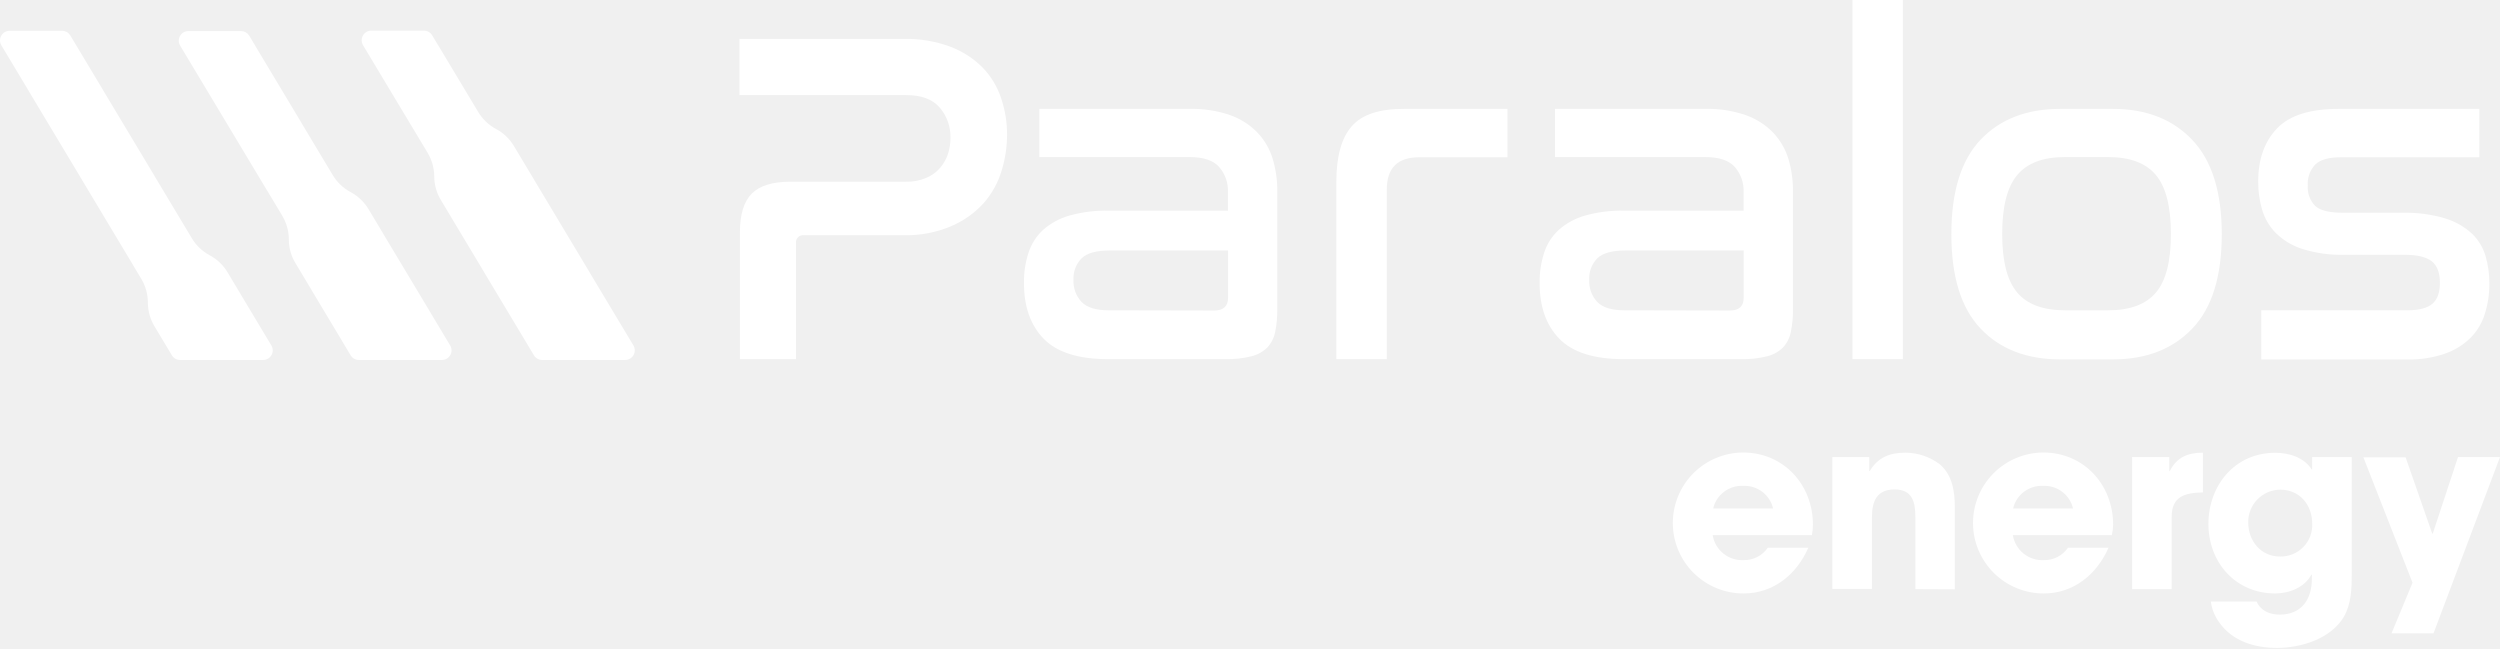
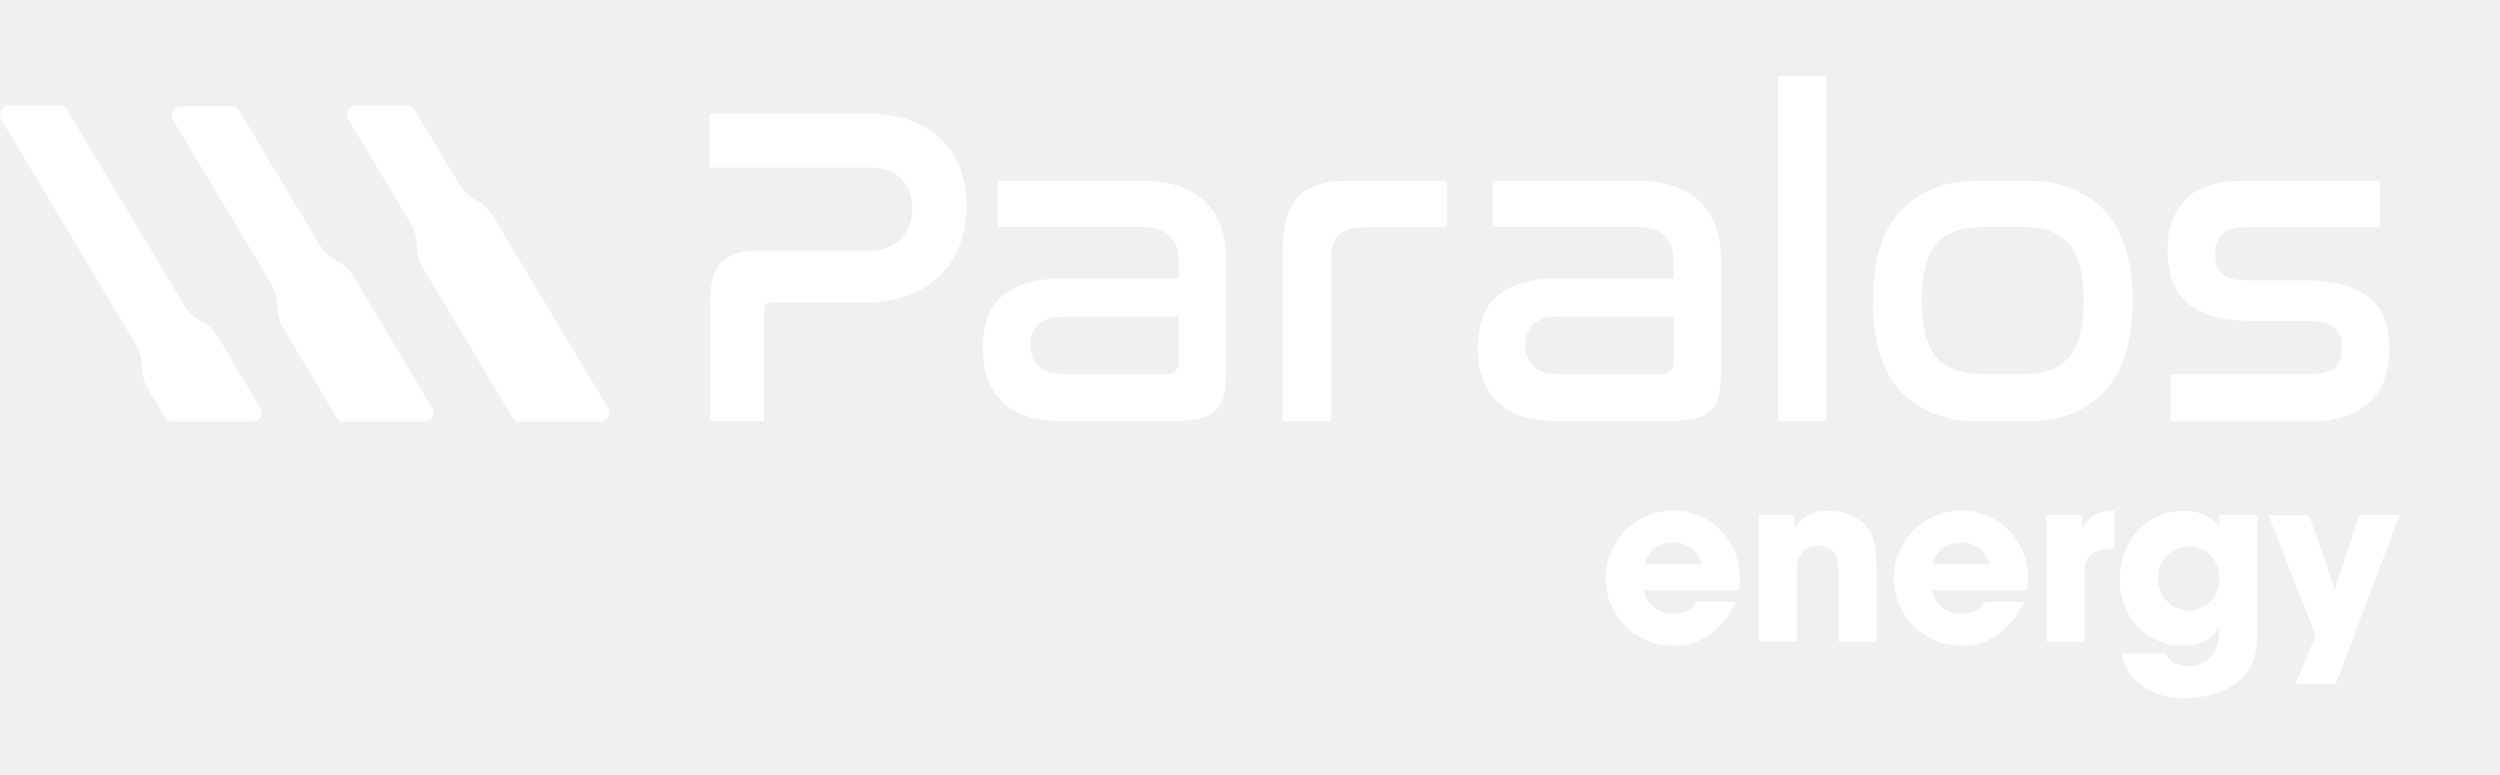
- <svg xmlns="http://www.w3.org/2000/svg" width="239" height="62" viewBox="0 0 239 62" fill="none">
+ <svg xmlns="http://www.w3.org/2000/svg" width="200" height="62" viewBox="0 0 249 62" fill="none">
  <path d="M86.412 3.721C87.929 3.686 89.439 3.939 90.862 4.469C92.02 4.908 93.071 5.589 93.945 6.465C94.744 7.297 95.346 8.296 95.708 9.39C96.088 10.515 96.28 11.695 96.276 12.882C96.272 14.051 96.096 15.213 95.752 16.33C95.41 17.466 94.828 18.515 94.047 19.409C93.19 20.355 92.138 21.105 90.963 21.608C89.523 22.226 87.966 22.526 86.398 22.487H76.869C76.764 22.473 76.657 22.482 76.556 22.516C76.456 22.55 76.364 22.607 76.289 22.682C76.215 22.757 76.158 22.848 76.125 22.949C76.092 23.049 76.082 23.157 76.098 23.261V34.336H70.736V22.223C70.736 20.502 71.115 19.264 71.873 18.507C72.626 17.751 73.855 17.372 75.552 17.372H86.592C87.262 17.391 87.927 17.267 88.544 17.007C89.053 16.798 89.506 16.473 89.866 16.057C90.199 15.669 90.454 15.222 90.619 14.738C90.784 14.232 90.867 13.704 90.866 13.172C90.89 12.12 90.526 11.095 89.844 10.292C89.165 9.491 88.082 9.091 86.641 9.091H70.692V3.721H86.412Z" fill="white" />
  <path d="M113.763 10.41C115.059 10.381 116.351 10.58 117.578 10.999C118.564 11.344 119.458 11.909 120.191 12.653C120.874 13.366 121.38 14.229 121.666 15.173C121.972 16.187 122.121 17.241 122.107 18.3V29.55C122.119 30.288 122.051 31.026 121.904 31.749C121.795 32.3 121.536 32.809 121.155 33.222C120.732 33.634 120.206 33.925 119.631 34.062C118.821 34.262 117.989 34.354 117.155 34.335H105.947C103.101 34.335 101.045 33.686 99.779 32.387C98.513 31.088 97.884 29.304 97.893 27.035C97.878 26.049 98.027 25.068 98.334 24.132C98.605 23.308 99.081 22.567 99.717 21.977C100.439 21.342 101.294 20.876 102.22 20.613C103.445 20.271 104.714 20.111 105.986 20.138H117.393V18.326C117.418 17.462 117.118 16.619 116.551 15.965C115.993 15.331 115.048 15.015 113.714 15.015H99.36V10.41H113.763ZM116.08 29.686C116.961 29.686 117.402 29.277 117.402 28.459V23.947H106.079C104.807 23.947 103.914 24.196 103.4 24.695C103.135 24.967 102.929 25.291 102.796 25.647C102.662 26.003 102.604 26.382 102.625 26.762C102.607 27.147 102.666 27.531 102.8 27.893C102.933 28.255 103.137 28.587 103.4 28.868C103.911 29.399 104.773 29.665 105.986 29.665L116.08 29.686Z" fill="white" />
  <path d="M144.114 10.41V15.036H135.663C133.607 15.036 132.579 16.062 132.579 18.115V34.335H127.755V17.372C127.755 14.953 128.247 13.183 129.231 12.063C130.215 10.943 131.897 10.392 134.276 10.41H144.114Z" fill="white" />
  <path d="M163.058 10.41C164.355 10.381 165.647 10.58 166.874 10.999C167.86 11.344 168.754 11.909 169.486 12.653C170.17 13.366 170.677 14.229 170.967 15.173C171.27 16.187 171.418 17.242 171.407 18.3V29.55C171.418 30.288 171.348 31.026 171.2 31.749C171.095 32.301 170.835 32.812 170.451 33.222C170.03 33.634 169.504 33.924 168.931 34.062C168.121 34.262 167.289 34.354 166.455 34.335H155.243C152.396 34.335 150.34 33.686 149.075 32.387C147.809 31.088 147.18 29.304 147.189 27.035C147.176 26.049 147.325 25.069 147.629 24.132C147.901 23.307 148.378 22.565 149.017 21.977C149.737 21.341 150.591 20.875 151.515 20.613C152.742 20.27 154.013 20.11 155.287 20.138H166.689V18.326C166.716 17.462 166.415 16.618 165.847 15.965C165.289 15.331 164.343 15.015 163.01 15.015H148.656V10.41H163.058ZM165.376 29.686C166.257 29.686 166.697 29.277 166.697 28.459V23.947H155.379C154.11 23.947 153.217 24.196 152.7 24.695C152.436 24.968 152.231 25.292 152.098 25.648C151.965 26.003 151.908 26.383 151.929 26.762C151.911 27.146 151.969 27.531 152.102 27.893C152.234 28.255 152.438 28.586 152.7 28.868C153.214 29.399 154.078 29.665 155.291 29.665L165.376 29.686Z" fill="white" />
  <path d="M181.915 0V34.335H177.099V0H181.915Z" fill="white" />
  <path d="M201.996 10.41C205.177 10.41 207.706 11.4 209.583 13.379C211.46 15.358 212.4 18.359 212.402 22.381C212.402 26.436 211.463 29.446 209.583 31.411C207.703 33.375 205.174 34.357 201.996 34.357H196.956C193.746 34.357 191.208 33.375 189.343 31.411C187.478 29.446 186.547 26.436 186.55 22.381C186.55 18.329 187.481 15.321 189.343 13.357C191.205 11.392 193.743 10.41 196.956 10.41H201.996ZM197.41 15.015C195.319 15.015 193.796 15.589 192.841 16.739C191.886 17.888 191.409 19.762 191.409 22.36C191.409 24.963 191.886 26.831 192.841 27.962C193.796 29.094 195.319 29.662 197.41 29.665H201.542C203.631 29.665 205.154 29.097 206.111 27.962C207.069 26.828 207.544 24.96 207.539 22.36C207.539 19.759 207.063 17.885 206.111 16.739C205.159 15.592 203.637 15.018 201.542 15.015H197.41Z" fill="white" />
  <path d="M237.026 10.41V15.036H223.761C222.641 15.036 221.835 15.261 221.351 15.714C221.094 15.984 220.896 16.306 220.771 16.657C220.646 17.009 220.596 17.382 220.624 17.754C220.599 18.108 220.649 18.462 220.771 18.794C220.892 19.127 221.082 19.43 221.329 19.685C221.8 20.125 222.699 20.34 224.034 20.34H229.669C231.059 20.303 232.447 20.487 233.779 20.886C234.724 21.174 235.593 21.67 236.321 22.337C236.931 22.924 237.377 23.659 237.617 24.47C237.866 25.327 237.989 26.216 237.982 27.109C237.989 28.101 237.84 29.087 237.542 30.034C237.272 30.898 236.796 31.685 236.154 32.325C235.457 32.996 234.621 33.507 233.704 33.82C232.548 34.209 231.333 34.394 230.114 34.365H216.174V29.664H230.122C231.241 29.664 232.043 29.459 232.528 29.048C233.013 28.638 233.255 27.966 233.255 27.034C233.255 26.067 232.991 25.378 232.462 24.967C231.933 24.562 231.061 24.356 229.849 24.356H224.153C222.768 24.397 221.385 24.205 220.064 23.788C219.113 23.48 218.248 22.953 217.54 22.249C216.929 21.618 216.484 20.846 216.244 20.002C216.001 19.143 215.879 18.255 215.883 17.363C215.883 15.217 216.488 13.516 217.698 12.261C218.908 11.006 220.913 10.389 223.712 10.41H237.026Z" fill="white" />
  <path d="M173.218 51.158H163.732C163.843 51.852 164.207 52.48 164.755 52.921C165.302 53.362 165.995 53.585 166.698 53.546C167.149 53.556 167.597 53.453 167.998 53.246C168.4 53.04 168.743 52.736 168.997 52.363H172.874C171.782 54.887 169.548 56.734 166.706 56.734C165.82 56.739 164.941 56.569 164.121 56.235C163.3 55.901 162.553 55.408 161.923 54.786C160.651 53.529 159.931 51.819 159.921 50.032C159.912 48.245 160.614 46.527 161.873 45.257C163.133 43.987 164.846 43.268 166.636 43.259C170.513 43.259 173.315 46.337 173.315 50.155C173.316 50.491 173.283 50.827 173.218 51.158ZM166.653 46.447C165.997 46.415 165.35 46.613 164.825 47.007C164.3 47.402 163.931 47.968 163.781 48.607H169.508C169.359 47.971 168.992 47.407 168.471 47.013C167.95 46.619 167.307 46.419 166.653 46.447Z" fill="white" />
  <path d="M183.109 56.321V49.429C183.109 48.017 182.836 46.79 181.126 46.79C179.417 46.79 178.959 47.925 178.959 49.429V56.299H175.174V43.694H178.699V45.036H178.743C179.54 43.716 180.655 43.276 182.184 43.276C183.353 43.286 184.488 43.67 185.422 44.371C186.629 45.37 186.88 46.966 186.88 48.444V56.338L183.109 56.321Z" fill="white" />
  <path d="M201.89 51.158H192.431C192.541 51.852 192.905 52.481 193.453 52.922C194.001 53.364 194.693 53.586 195.396 53.546C195.848 53.556 196.295 53.453 196.697 53.246C197.099 53.039 197.442 52.736 197.696 52.363H201.573C200.476 54.887 198.243 56.734 195.405 56.734C194.519 56.739 193.64 56.569 192.82 56.235C191.999 55.901 191.252 55.408 190.622 54.786C189.35 53.529 188.63 51.819 188.62 50.032C188.611 48.245 189.313 46.527 190.572 45.257C191.832 43.987 193.545 43.268 195.335 43.259C199.212 43.259 202.014 46.337 202.014 50.155C202.008 50.492 201.967 50.828 201.89 51.158ZM195.326 46.447C194.67 46.416 194.023 46.614 193.499 47.008C192.974 47.403 192.604 47.968 192.453 48.607H198.181C198.032 47.971 197.665 47.407 197.143 47.013C196.622 46.619 195.979 46.419 195.326 46.447Z" fill="white" />
  <path d="M207.614 49.381V56.321H203.829V43.694H207.384V45.036H207.433C208.094 43.716 209.142 43.276 210.601 43.276V47.076C208.935 47.107 207.614 47.424 207.614 49.381Z" fill="white" />
  <path d="M224.073 58.964C222.818 61.079 219.967 61.941 217.667 61.941C215.522 61.941 213.381 61.282 212.129 59.461C211.714 58.882 211.447 58.21 211.354 57.504H215.729C216.139 58.414 217.007 58.757 217.932 58.757C220.007 58.757 221.016 57.324 221.016 55.322V54.935H220.972C220.311 56.163 218.853 56.734 217.509 56.734C213.724 56.734 211.125 53.774 211.125 50.089C211.125 46.403 213.654 43.285 217.509 43.285C218.83 43.285 220.267 43.725 220.994 44.877H221.042V43.694H224.827V54.799C224.827 56.206 224.8 57.711 224.073 58.964ZM217.985 46.812C217.577 46.816 217.174 46.901 216.799 47.061C216.425 47.222 216.086 47.455 215.802 47.747C215.518 48.039 215.295 48.384 215.145 48.763C214.996 49.141 214.923 49.546 214.931 49.953C214.931 51.712 216.139 53.203 217.963 53.203C218.376 53.214 218.787 53.14 219.171 52.985C219.554 52.831 219.901 52.599 220.191 52.304C220.48 52.009 220.706 51.658 220.853 51.272C221 50.887 221.066 50.475 221.047 50.062C221.042 48.233 219.831 46.812 217.985 46.812Z" fill="white" />
  <path d="M232.643 60.547H228.629L230.638 55.71L225.941 43.721H229.977L232.524 51.021H232.568L234.986 43.694H239L232.643 60.547Z" fill="white" />
  <path d="M6.712 3.373L18.343 22.782C18.744 23.453 19.318 24.006 20.004 24.383L20.088 24.427C20.775 24.802 21.349 25.355 21.749 26.027L25.943 33.025C26.026 33.164 26.071 33.323 26.073 33.485C26.075 33.647 26.033 33.807 25.953 33.948C25.873 34.089 25.757 34.207 25.617 34.289C25.476 34.371 25.317 34.414 25.154 34.414H17.224C17.066 34.415 16.91 34.375 16.772 34.298C16.634 34.221 16.518 34.109 16.436 33.975L14.761 31.182C14.36 30.509 14.145 29.743 14.136 28.961V28.882C14.127 28.099 13.911 27.333 13.51 26.661L0.13 4.332C0.047 4.193 0.002 4.034 5.61352e-05 3.872C-0.002 3.709 0.04 3.55 0.12 3.409C0.2 3.267 0.316 3.15 0.456 3.068C0.596 2.986 0.756 2.943 0.918 2.942H5.937C6.092 2.944 6.244 2.984 6.379 3.059C6.515 3.134 6.629 3.242 6.712 3.373Z" fill="white" />
  <path d="M23.802 3.373L31.816 16.748C32.219 17.418 32.794 17.969 33.481 18.344L33.561 18.388C34.248 18.766 34.822 19.318 35.226 19.989L43.037 33.025C43.12 33.164 43.165 33.323 43.167 33.485C43.169 33.647 43.128 33.807 43.047 33.948C42.967 34.089 42.851 34.207 42.711 34.289C42.571 34.371 42.411 34.414 42.249 34.414H34.318C34.159 34.416 34.003 34.376 33.864 34.299C33.725 34.222 33.608 34.11 33.525 33.975L28.238 25.143C27.837 24.48 27.621 23.72 27.613 22.944V22.852C27.604 22.07 27.388 21.303 26.987 20.631L17.22 4.359C17.136 4.219 17.091 4.06 17.09 3.897C17.088 3.734 17.13 3.574 17.211 3.433C17.291 3.292 17.408 3.174 17.549 3.093C17.69 3.011 17.85 2.968 18.013 2.969H23.031C23.183 2.968 23.333 3.004 23.467 3.075C23.602 3.145 23.716 3.248 23.802 3.373Z" fill="white" />
  <path d="M41.315 3.373L45.72 10.709C46.122 11.38 46.695 11.933 47.381 12.31L47.465 12.354C48.151 12.73 48.725 13.283 49.126 13.954L60.554 33.024C60.638 33.164 60.682 33.322 60.684 33.485C60.686 33.647 60.645 33.807 60.565 33.948C60.485 34.089 60.368 34.206 60.228 34.288C60.088 34.37 59.928 34.414 59.766 34.414H51.836C51.677 34.414 51.522 34.374 51.383 34.297C51.245 34.22 51.129 34.109 51.047 33.974L42.139 19.109C41.741 18.443 41.526 17.685 41.513 16.91V16.818C41.5 16.043 41.284 15.285 40.887 14.619L34.706 4.319C34.623 4.179 34.578 4.02 34.576 3.858C34.575 3.696 34.616 3.536 34.696 3.395C34.776 3.254 34.892 3.136 35.032 3.054C35.173 2.973 35.332 2.929 35.495 2.929H40.513C40.674 2.927 40.832 2.967 40.973 3.045C41.113 3.123 41.231 3.236 41.315 3.373Z" fill="white" />
</svg>
